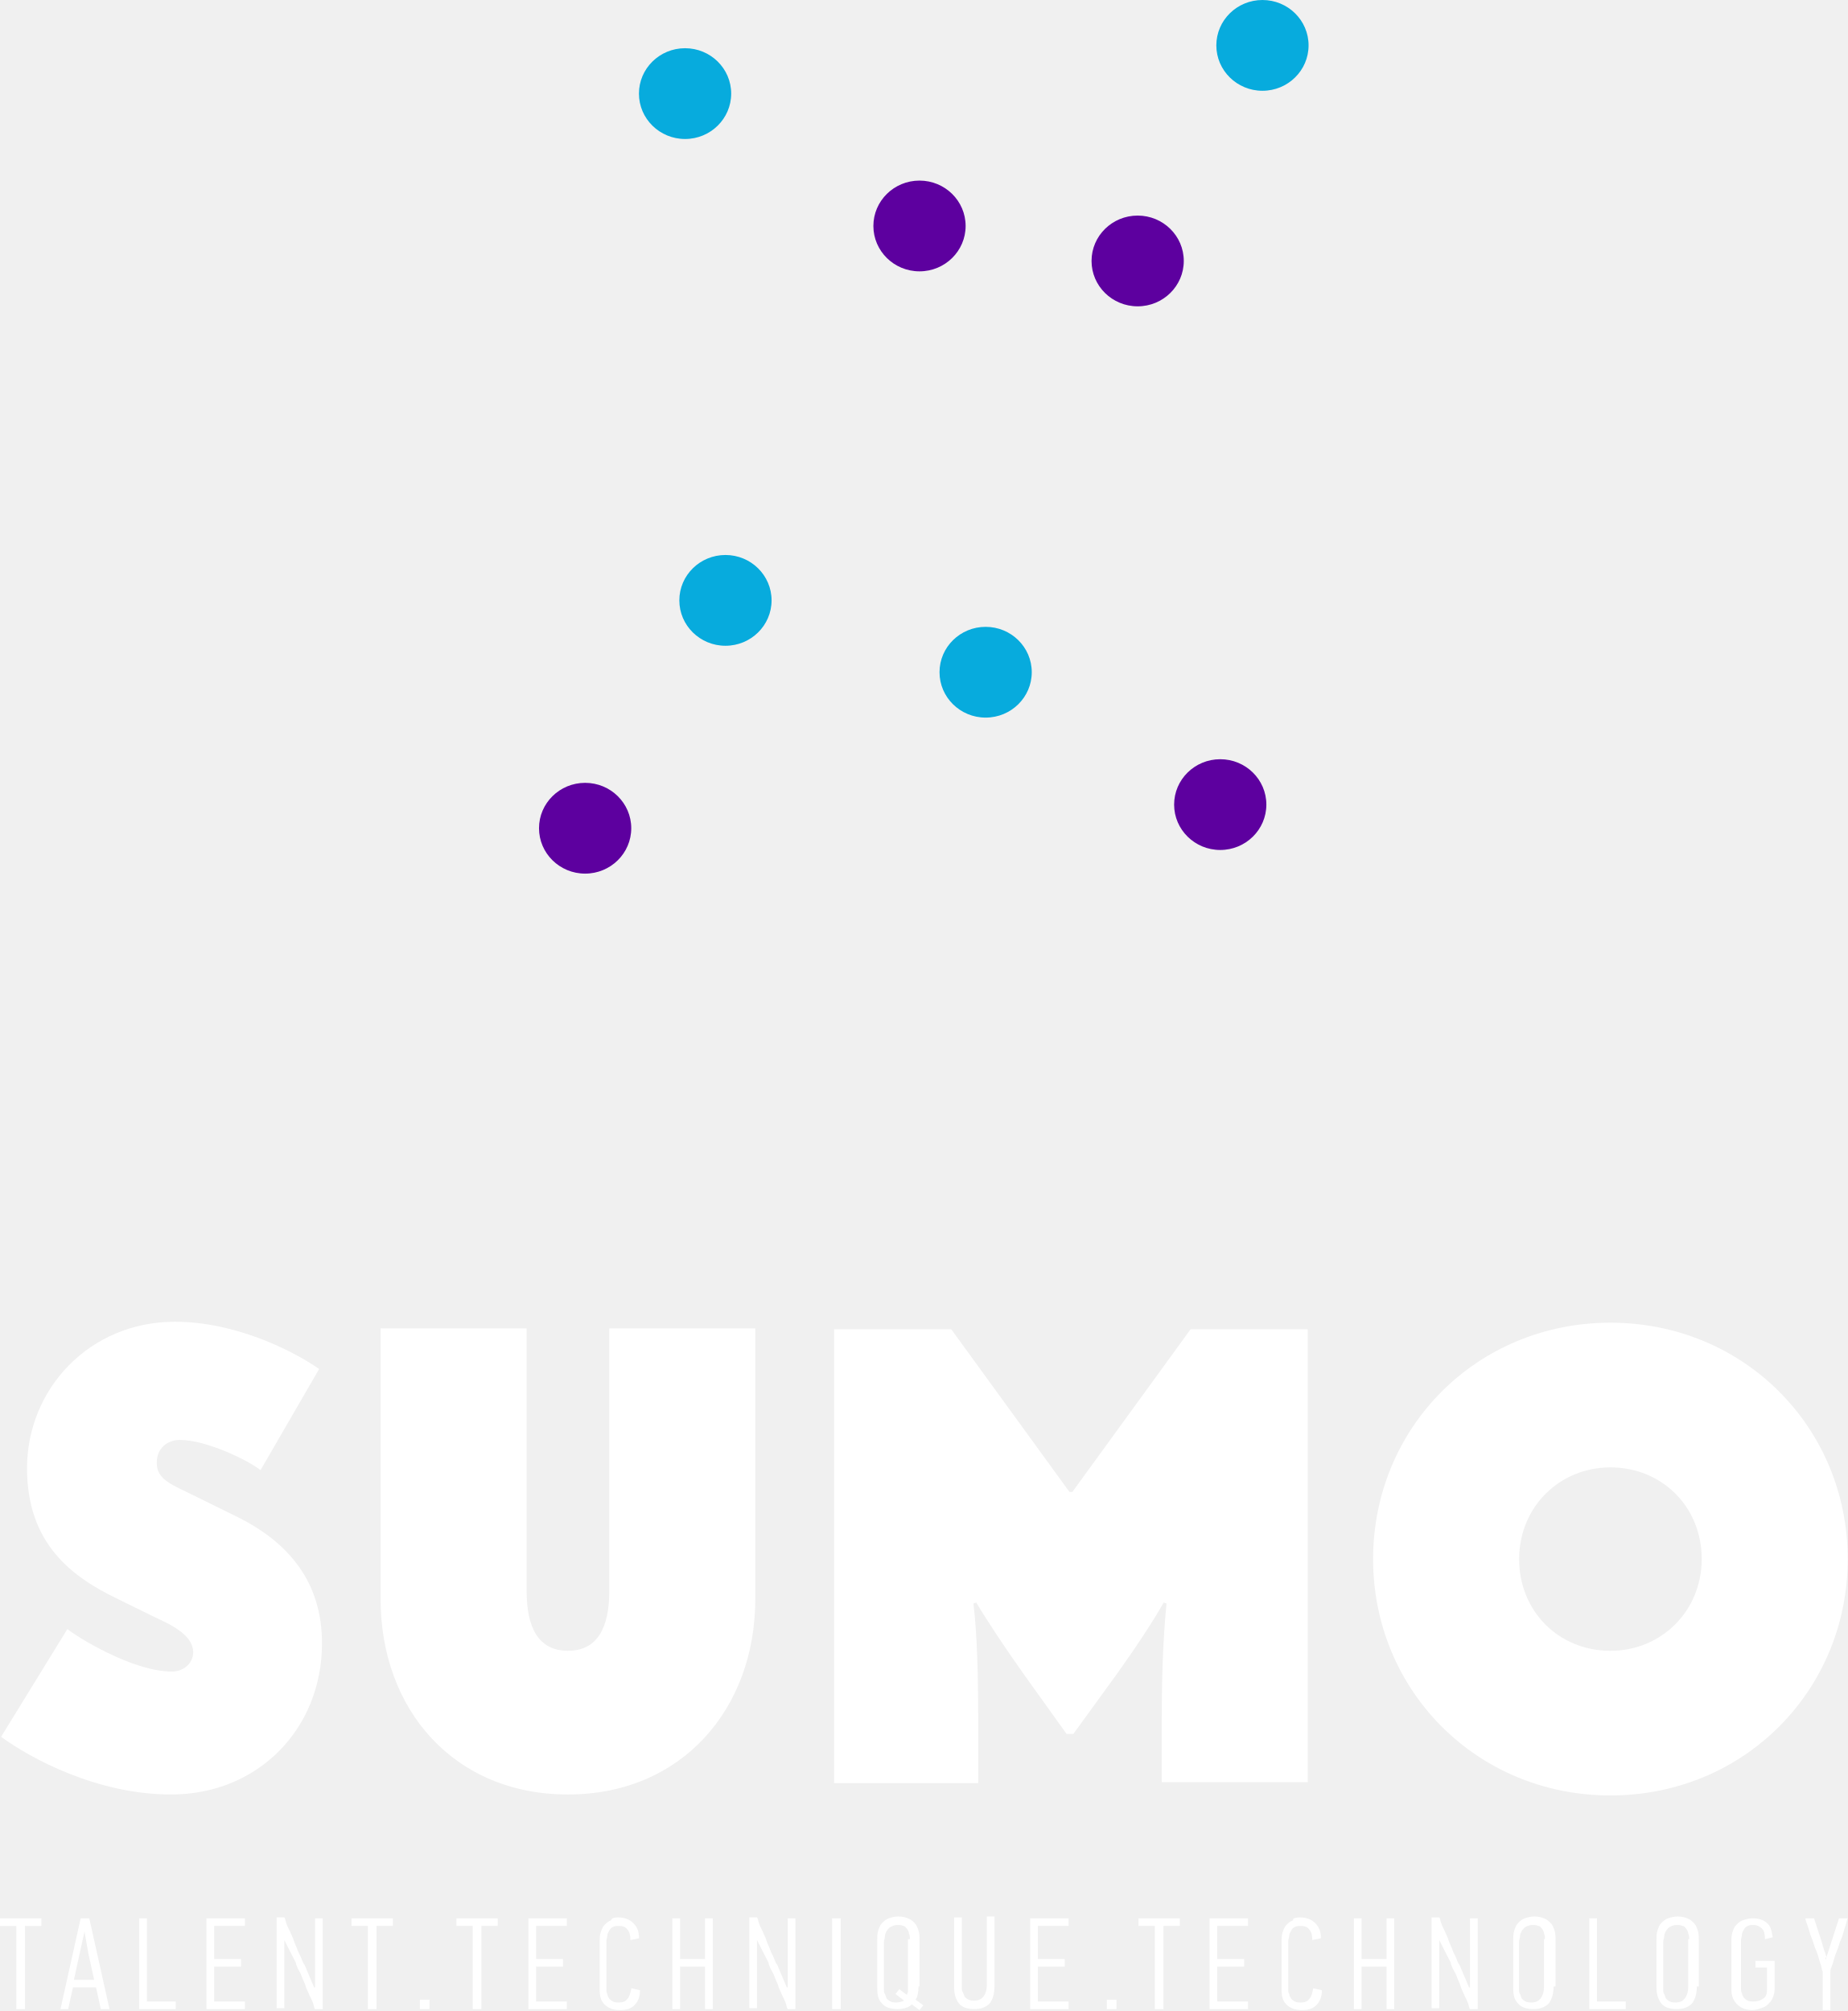
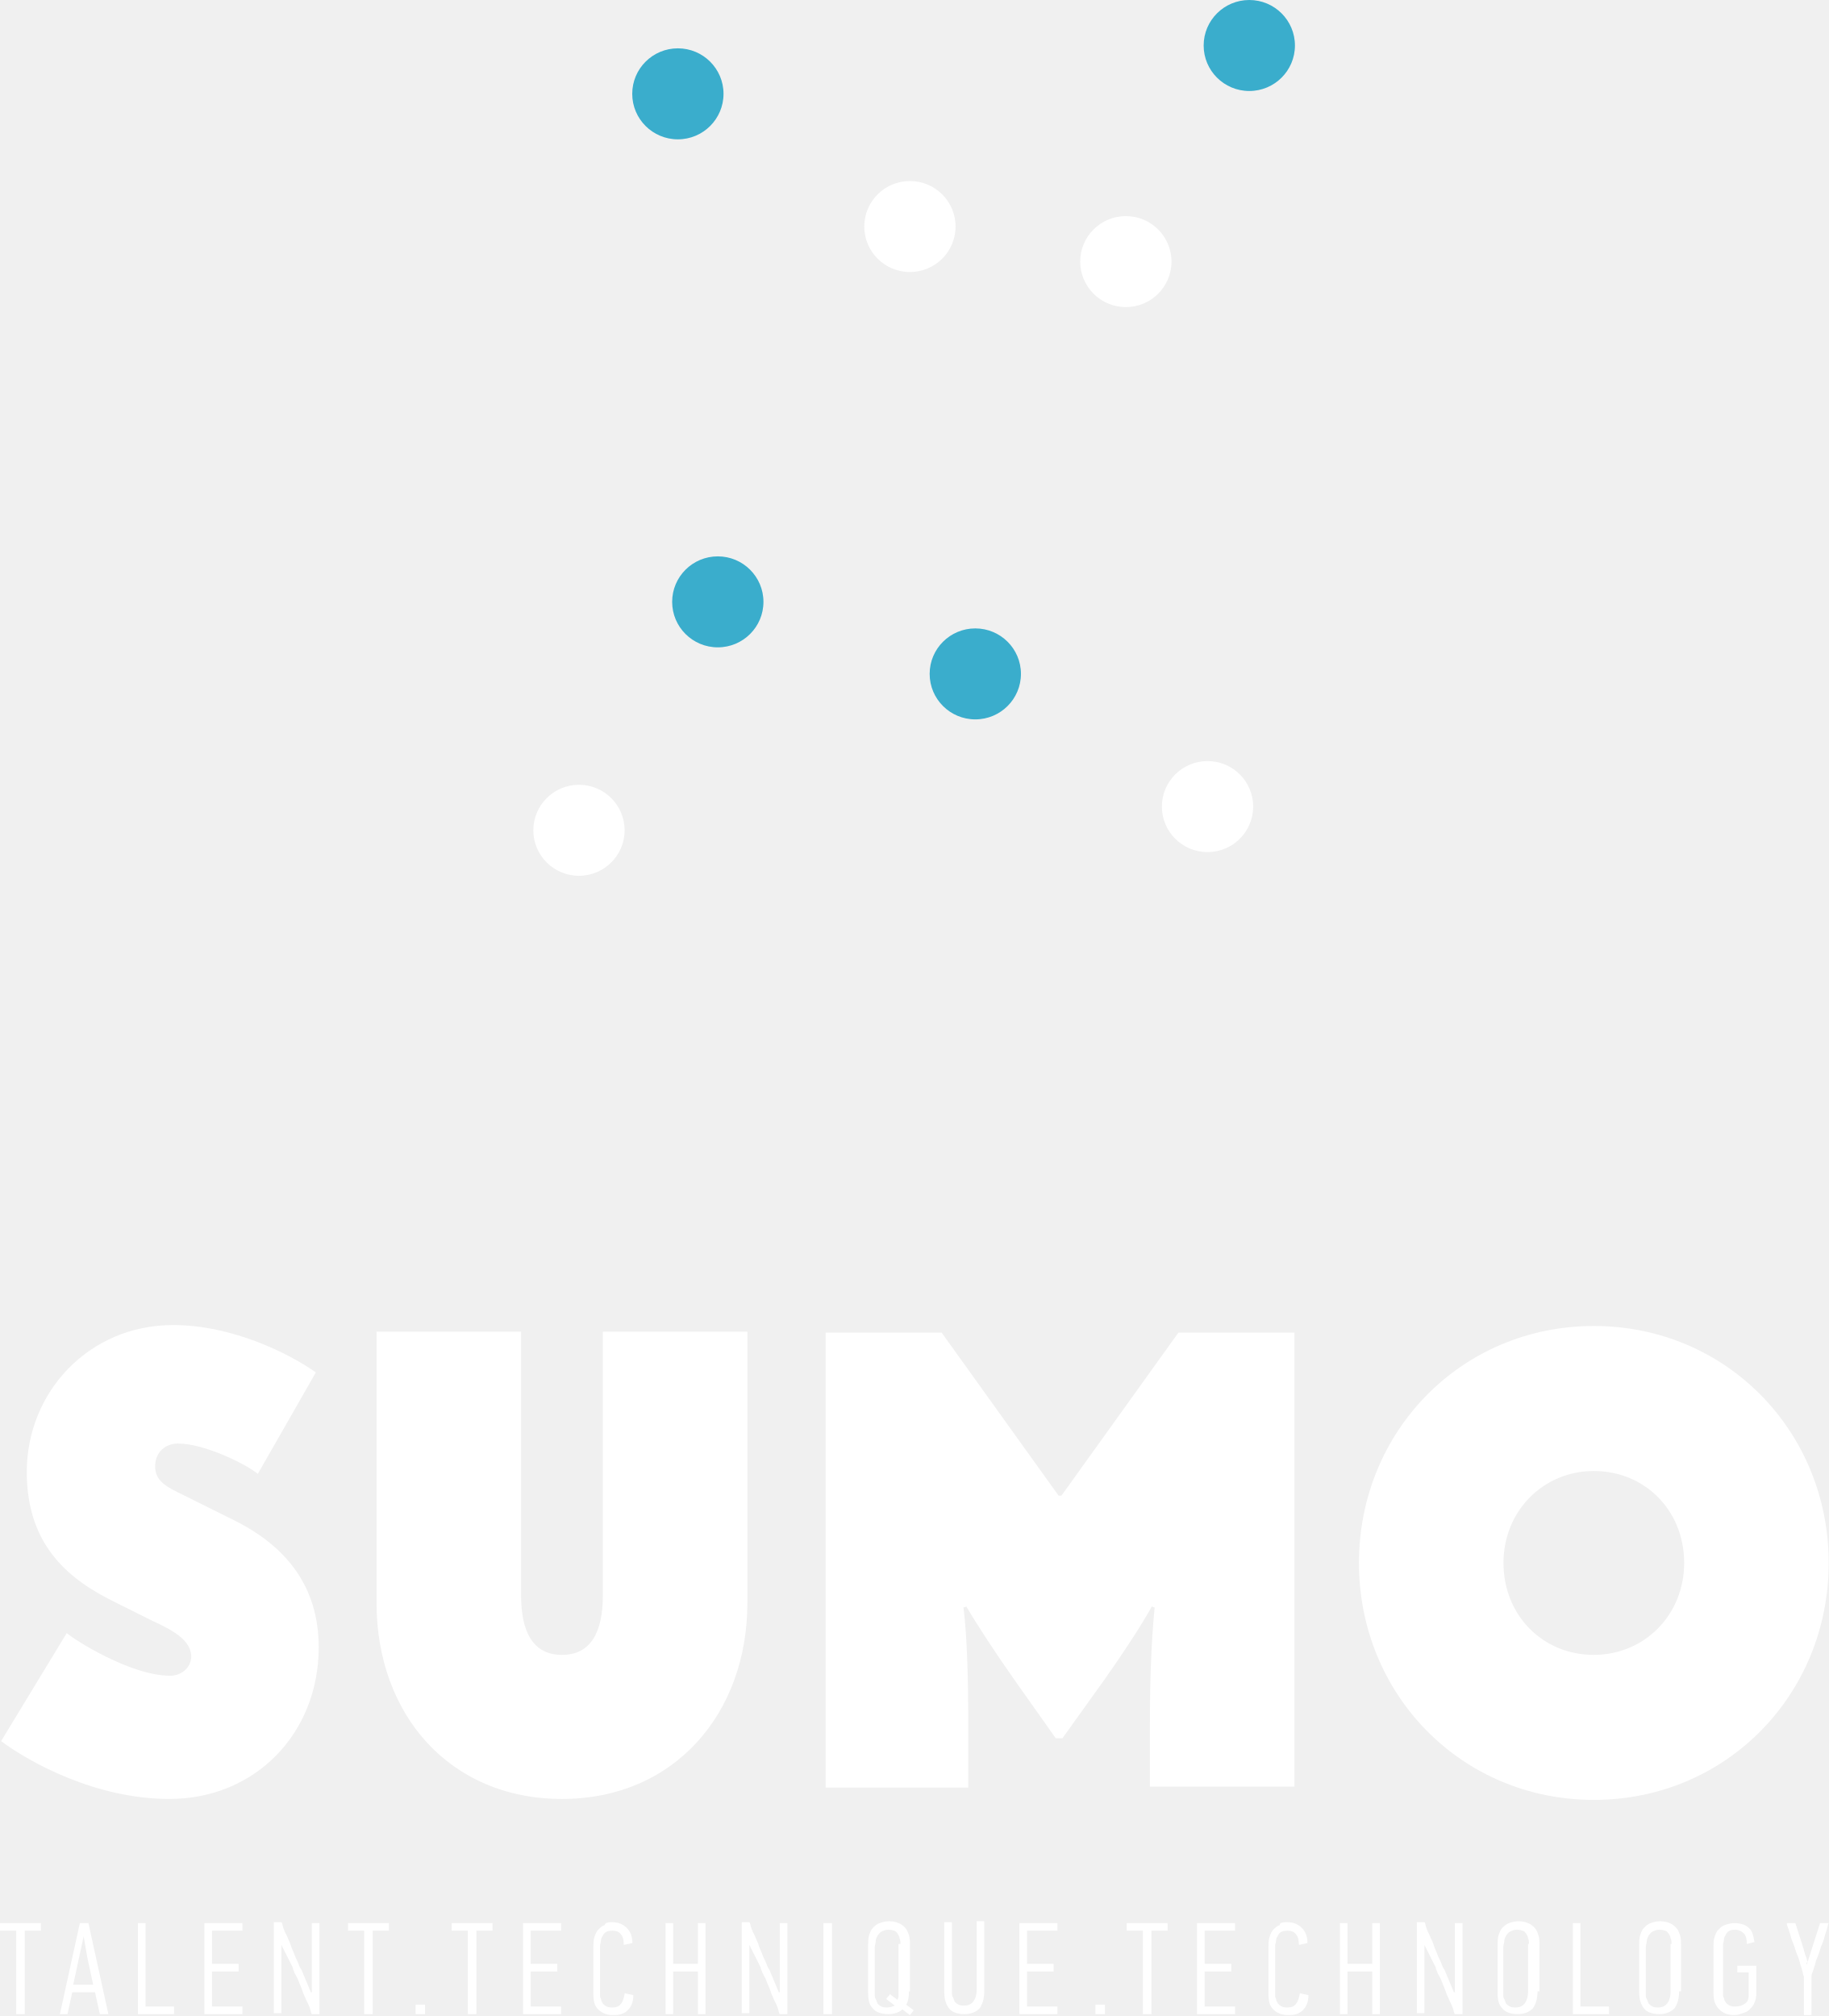
- <svg xmlns="http://www.w3.org/2000/svg" width="79" height="86" viewBox="0 0 79 86" fill="none">
-   <g clip-path="url(#clip0_393_281)">
-     <path d="M53.98 3.882C55.069 3.882 55.952 3.013 55.952 1.941C55.952 0.869 55.069 0 53.98 0C52.891 0 52.008 0.869 52.008 1.941C52.008 3.013 52.891 3.882 53.98 3.882Z" fill="#07ABDD" />
-     <path d="M48.644 13.1C49.733 13.1 50.616 12.231 50.616 11.159C50.616 10.088 49.733 9.219 48.644 9.219C47.555 9.219 46.672 10.088 46.672 11.159C46.672 12.231 47.555 13.1 48.644 13.1Z" fill="#5D009F" />
-     <path d="M29.292 5.944C30.381 5.944 31.264 5.075 31.264 4.003C31.264 2.931 30.381 2.062 29.292 2.062C28.203 2.062 27.32 2.931 27.32 4.003C27.32 5.075 28.203 5.944 29.292 5.944Z" fill="#07ABDD" />
-     <path d="M39.316 11.604C40.405 11.604 41.288 10.735 41.288 9.663C41.288 8.592 40.405 7.723 39.316 7.723C38.227 7.723 37.344 8.592 37.344 9.663C37.344 10.735 38.227 11.604 39.316 11.604Z" fill="#5D009F" />
-     <path d="M31.019 27.616C32.108 27.616 32.991 26.747 32.991 25.675C32.991 24.603 32.108 23.734 31.019 23.734C29.93 23.734 29.047 24.603 29.047 25.675C29.047 26.747 29.93 27.616 31.019 27.616Z" fill="#07ABDD" />
-     <path d="M25.019 37.36C26.108 37.36 26.991 36.491 26.991 35.419C26.991 34.347 26.108 33.478 25.019 33.478C23.93 33.478 23.047 34.347 23.047 35.419C23.047 36.491 23.93 37.36 25.019 37.36Z" fill="#5D009F" />
-     <path d="M42.144 30.688C43.233 30.688 44.116 29.819 44.116 28.747C44.116 27.675 43.233 26.807 42.144 26.807C41.055 26.807 40.172 27.675 40.172 28.747C40.172 29.819 41.055 30.688 42.144 30.688Z" fill="#07ABDD" />
-     <path d="M52.175 36.349C53.264 36.349 54.147 35.48 54.147 34.408C54.147 33.337 53.264 32.468 52.175 32.468C51.086 32.468 50.203 33.337 50.203 34.408C50.203 35.48 51.086 36.349 52.175 36.349Z" fill="#5D009F" />
-     <path d="M6.579 69.139L5.018 68.371C3.087 67.441 1.156 66.026 1.156 62.791C1.156 59.395 3.826 56.524 7.483 56.524C10.03 56.524 12.495 57.737 13.645 58.546L11.139 62.872C10.646 62.468 8.838 61.578 7.688 61.578C7.154 61.578 6.702 61.942 6.702 62.549C6.702 63.155 7.113 63.398 7.976 63.802L10.194 64.894C12.371 65.986 13.768 67.684 13.768 70.272C13.768 73.951 11.016 76.741 7.318 76.741C4.155 76.741 1.32 75.204 0.047 74.274L2.882 69.665C3.21 69.948 5.634 71.484 7.359 71.484C7.77 71.484 8.263 71.201 8.263 70.635C8.222 69.988 7.565 69.584 6.579 69.139Z" fill="white" />
-     <path d="M22.518 68.048C22.518 69.584 23.011 70.595 24.284 70.595C25.558 70.595 26.051 69.584 26.051 68.048V56.808H32.295V68.371C32.295 73.102 29.132 76.741 24.284 76.741C19.437 76.741 16.273 73.142 16.273 68.371V56.808H22.518V68.048Z" fill="white" />
-     <path d="M55.917 56.808V76.215H49.673V73.628C49.673 71.97 49.714 70.231 49.878 68.573L49.755 68.533C49.303 69.342 48.523 70.514 47.742 71.606L45.893 74.153H45.606L43.839 71.687C43.059 70.595 42.196 69.301 41.744 68.533L41.621 68.573C41.785 69.867 41.826 71.849 41.826 73.385V76.256H35.664V56.848H40.676L45.729 63.802H45.852L50.905 56.848H55.917V56.808Z" fill="white" />
-     <path d="M68.858 56.565C74.569 56.565 79.005 61.053 79.005 66.674C79.005 72.294 74.569 76.782 68.858 76.782C63.148 76.782 58.711 72.294 58.711 66.674C58.711 61.053 63.148 56.565 68.858 56.565ZM68.858 70.596C71.035 70.596 72.761 68.897 72.761 66.674C72.761 64.409 71.035 62.752 68.858 62.752C66.681 62.752 64.955 64.45 64.955 66.674C64.955 68.897 66.64 70.596 68.858 70.596Z" fill="white" />
-     <path d="M1.068 82.362V85.92H0.698V82.362H0V82.038H1.767V82.362H1.068Z" fill="white" />
-     <path d="M4.311 85.919L4.106 84.989H3.12L2.915 85.919H2.586L3.449 82.037H3.818L4.681 85.919H4.311ZM3.613 82.603L3.408 83.533L3.161 84.665H4.024L3.777 83.533L3.613 82.603Z" fill="white" />
-     <path d="M5.953 85.919V82.037H6.282V85.595H7.514V85.919H5.953Z" fill="white" />
-     <path d="M8.828 85.919V82.037H10.471V82.361H9.157V83.776H10.307V84.099H9.157V85.595H10.471V85.919H8.828Z" fill="white" />
-     <path d="M12.157 82.967V85.879H11.828V81.997H12.157C12.198 82.037 12.198 82.118 12.239 82.24C12.28 82.361 12.321 82.442 12.403 82.604C12.444 82.725 12.527 82.846 12.568 83.008C12.609 83.129 12.691 83.291 12.732 83.412C12.773 83.534 12.855 83.655 12.896 83.776C12.937 83.897 12.978 83.978 13.02 84.019L13.43 84.989H13.471V82.037H13.8V85.919H13.471C13.43 85.879 13.43 85.798 13.389 85.676C13.348 85.555 13.307 85.474 13.225 85.312C13.184 85.191 13.102 85.07 13.061 84.908C13.02 84.787 12.937 84.625 12.896 84.504C12.855 84.383 12.773 84.261 12.732 84.18C12.691 84.059 12.65 84.019 12.65 83.938L12.157 82.967Z" fill="white" />
-     <path d="M16.099 82.361V85.919H15.73V82.361H15.031V82.037H16.798V82.361H16.099Z" fill="white" />
-     <path d="M17.953 85.919V85.515H18.364V85.919H17.953Z" fill="white" />
-     <path d="M20.584 82.361V85.919H20.214V82.361H19.516V82.037H21.282V82.361H20.584Z" fill="white" />
-     <path d="M22.594 85.919V82.037H24.237V82.361H22.922V83.776H24.073V84.099H22.922V85.595H24.237V85.919H22.594Z" fill="white" />
-     <path d="M26.421 81.998C26.709 81.998 26.914 82.079 27.078 82.241C27.243 82.402 27.325 82.605 27.325 82.888L26.955 82.968C26.955 82.766 26.914 82.605 26.832 82.524C26.75 82.402 26.627 82.362 26.462 82.362C26.38 82.362 26.298 82.362 26.216 82.402C26.134 82.443 26.093 82.483 26.051 82.564C26.01 82.645 25.969 82.685 25.969 82.766C25.969 82.847 25.928 82.928 25.928 83.009V85.071C25.928 85.152 25.928 85.233 25.969 85.273C25.969 85.354 26.01 85.394 26.051 85.475C26.093 85.516 26.134 85.556 26.216 85.597C26.298 85.637 26.38 85.637 26.462 85.637C26.627 85.637 26.75 85.597 26.832 85.475C26.914 85.394 26.955 85.233 26.996 85.031L27.366 85.111C27.366 85.394 27.284 85.597 27.12 85.758C26.955 85.92 26.75 85.96 26.503 85.96C26.216 85.96 26.01 85.88 25.846 85.718C25.682 85.556 25.641 85.354 25.641 85.071V83.049C25.641 82.928 25.641 82.766 25.682 82.645C25.723 82.524 25.764 82.402 25.846 82.322C25.928 82.241 26.01 82.16 26.134 82.119C26.134 82.038 26.257 81.998 26.421 81.998Z" fill="white" />
-     <path d="M30.147 85.919V84.099H29.079V85.919H28.75V82.037H29.079V83.776H30.147V82.037H30.475V85.919H30.147Z" fill="white" />
-     <path d="M32.368 82.967V85.879H32.039V81.997H32.368C32.409 82.037 32.409 82.118 32.45 82.24C32.491 82.361 32.532 82.442 32.614 82.604C32.655 82.725 32.737 82.846 32.779 83.008C32.82 83.129 32.902 83.291 32.943 83.412C32.984 83.534 33.066 83.655 33.107 83.776C33.148 83.897 33.189 83.978 33.23 84.019L33.641 84.989H33.682V82.037H34.011V85.919H33.682C33.641 85.879 33.641 85.798 33.6 85.676C33.559 85.555 33.518 85.474 33.436 85.312C33.395 85.191 33.313 85.07 33.272 84.908C33.23 84.787 33.148 84.625 33.107 84.504C33.066 84.383 32.984 84.261 32.943 84.18C32.902 84.059 32.861 84.019 32.861 83.938L32.368 82.967Z" fill="white" />
-     <path d="M35.578 85.919V82.037H35.948V85.919H35.578Z" fill="white" />
-     <path d="M39.274 84.949C39.274 85.192 39.233 85.394 39.151 85.515L39.48 85.758L39.315 85.96L38.987 85.717C38.864 85.839 38.658 85.919 38.37 85.919C38.083 85.919 37.837 85.839 37.713 85.677C37.549 85.515 37.508 85.313 37.508 84.99V82.968C37.508 82.847 37.508 82.685 37.549 82.564C37.59 82.442 37.631 82.321 37.713 82.24C37.795 82.159 37.877 82.078 38.001 82.038C38.124 81.998 38.247 81.957 38.412 81.957C38.576 81.957 38.74 81.998 38.822 82.038C38.946 82.078 39.028 82.159 39.11 82.24C39.192 82.321 39.233 82.442 39.274 82.564C39.315 82.685 39.315 82.806 39.315 82.968V84.949H39.274ZM38.905 82.927C38.905 82.847 38.905 82.766 38.864 82.685C38.864 82.604 38.822 82.564 38.781 82.483C38.74 82.442 38.699 82.361 38.617 82.361C38.535 82.321 38.453 82.321 38.37 82.321C38.247 82.321 38.165 82.361 38.083 82.402C38.001 82.442 37.96 82.523 37.919 82.564C37.877 82.644 37.837 82.725 37.837 82.806C37.837 82.887 37.795 82.968 37.795 83.049V85.07C37.795 85.151 37.795 85.232 37.837 85.272C37.877 85.353 37.877 85.394 37.919 85.475C37.96 85.515 38.001 85.555 38.083 85.596C38.165 85.636 38.247 85.636 38.329 85.636C38.453 85.636 38.576 85.596 38.658 85.555L38.288 85.272L38.453 85.07L38.781 85.313C38.781 85.272 38.822 85.232 38.822 85.151C38.822 85.111 38.822 85.03 38.822 84.99V82.927H38.905Z" fill="white" />
-     <path d="M42.522 82.038V84.949C42.522 85.272 42.44 85.515 42.317 85.677C42.153 85.839 41.947 85.919 41.66 85.919C41.372 85.919 41.126 85.839 41.002 85.677C40.879 85.515 40.797 85.313 40.797 84.99V81.998H41.126V84.99C41.126 85.07 41.126 85.151 41.167 85.192C41.208 85.272 41.208 85.313 41.249 85.394C41.29 85.434 41.331 85.475 41.413 85.515C41.495 85.555 41.577 85.555 41.66 85.555C41.865 85.555 41.988 85.475 42.07 85.353C42.153 85.232 42.194 85.07 42.194 84.909V81.957H42.522V82.038Z" fill="white" />
-     <path d="M44.047 85.919V82.037H45.69V82.361H44.376V83.776H45.526V84.099H44.376V85.595H45.69V85.919H44.047Z" fill="white" />
-     <path d="M47.328 85.919V85.515H47.739V85.919H47.328Z" fill="white" />
-     <path d="M49.748 82.361V85.919H49.378V82.361H48.68V82.037H50.446V82.361H49.748Z" fill="white" />
-     <path d="M51.719 85.919V82.037H53.362V82.361H52.047V83.776H53.198V84.099H52.047V85.595H53.362V85.919H51.719Z" fill="white" />
-     <path d="M55.577 81.998C55.865 81.998 56.07 82.079 56.235 82.241C56.399 82.402 56.481 82.605 56.481 82.888L56.111 82.968C56.111 82.766 56.07 82.605 55.988 82.524C55.906 82.402 55.783 82.362 55.618 82.362C55.536 82.362 55.454 82.362 55.372 82.402C55.29 82.443 55.249 82.483 55.208 82.564C55.167 82.645 55.126 82.685 55.126 82.766C55.126 82.847 55.084 82.928 55.084 83.009V85.071C55.084 85.152 55.084 85.233 55.126 85.273C55.126 85.354 55.167 85.394 55.208 85.475C55.249 85.516 55.29 85.556 55.372 85.597C55.454 85.637 55.536 85.637 55.618 85.637C55.783 85.637 55.906 85.597 55.988 85.475C56.07 85.394 56.111 85.233 56.153 85.031L56.522 85.111C56.522 85.394 56.44 85.597 56.276 85.758C56.111 85.92 55.906 85.96 55.66 85.96C55.372 85.96 55.167 85.88 55.002 85.718C54.838 85.556 54.797 85.354 54.797 85.071V83.049C54.797 82.928 54.797 82.766 54.838 82.645C54.879 82.524 54.92 82.402 55.002 82.322C55.084 82.241 55.167 82.16 55.29 82.119C55.249 82.038 55.413 81.998 55.577 81.998Z" fill="white" />
-     <path d="M59.287 85.919V84.099H58.219V85.919H57.891V82.037H58.219V83.776H59.287V82.037H59.616V85.919H59.287Z" fill="white" />
-     <path d="M61.54 82.968V85.88H61.211V81.998H61.54C61.581 82.038 61.581 82.119 61.622 82.241C61.663 82.362 61.704 82.443 61.786 82.605C61.827 82.726 61.909 82.847 61.95 83.009C61.992 83.13 62.074 83.292 62.115 83.413C62.156 83.534 62.238 83.656 62.279 83.777C62.32 83.898 62.361 83.979 62.402 84.02L62.813 84.99H62.854V82.038H63.183V85.92H62.854C62.813 85.88 62.813 85.799 62.772 85.677C62.731 85.556 62.69 85.475 62.608 85.314C62.567 85.192 62.484 85.071 62.443 84.909C62.402 84.788 62.32 84.626 62.279 84.505C62.238 84.384 62.156 84.262 62.115 84.181C62.074 84.06 62.033 84.02 62.033 83.939L61.54 82.968Z" fill="white" />
-     <path d="M66.429 84.949C66.429 85.272 66.346 85.515 66.223 85.677C66.059 85.839 65.853 85.919 65.566 85.919C65.278 85.919 65.032 85.839 64.909 85.677C64.744 85.515 64.703 85.313 64.703 84.99V82.968C64.703 82.847 64.703 82.685 64.744 82.564C64.785 82.442 64.826 82.321 64.909 82.24C64.991 82.159 65.073 82.078 65.196 82.038C65.319 81.998 65.443 81.957 65.607 81.957C65.771 81.957 65.936 81.998 66.018 82.038C66.141 82.078 66.223 82.159 66.305 82.24C66.388 82.321 66.429 82.442 66.47 82.564C66.511 82.685 66.511 82.806 66.511 82.968V84.949H66.429ZM66.059 82.927C66.059 82.847 66.059 82.766 66.018 82.685C66.018 82.604 65.977 82.564 65.936 82.483C65.894 82.442 65.853 82.361 65.771 82.361C65.689 82.321 65.607 82.321 65.525 82.321C65.401 82.321 65.319 82.361 65.237 82.402C65.155 82.442 65.114 82.523 65.073 82.564C65.032 82.644 64.991 82.725 64.991 82.806C64.991 82.887 64.95 82.968 64.95 83.049V85.07C64.95 85.151 64.95 85.232 64.991 85.272C65.032 85.353 65.032 85.394 65.073 85.475C65.114 85.515 65.155 85.555 65.237 85.596C65.319 85.636 65.401 85.636 65.484 85.636C65.689 85.636 65.812 85.555 65.894 85.434C65.977 85.313 66.018 85.151 66.018 84.99V82.927H66.059Z" fill="white" />
-     <path d="M67.953 85.919V82.037H68.282V85.595H69.514V85.919H67.953Z" fill="white" />
-     <path d="M72.554 84.949C72.554 85.272 72.471 85.515 72.348 85.677C72.184 85.839 71.978 85.919 71.691 85.919C71.403 85.919 71.157 85.839 71.034 85.677C70.91 85.515 70.828 85.313 70.828 84.99V82.968C70.828 82.847 70.828 82.685 70.869 82.564C70.91 82.442 70.951 82.321 71.034 82.24C71.116 82.159 71.198 82.078 71.321 82.038C71.444 81.998 71.568 81.957 71.732 81.957C71.896 81.957 72.061 81.998 72.143 82.038C72.266 82.078 72.348 82.159 72.43 82.24C72.513 82.321 72.554 82.442 72.595 82.564C72.636 82.685 72.636 82.806 72.636 82.968V84.949H72.554ZM72.225 82.927C72.225 82.847 72.225 82.766 72.184 82.685C72.184 82.604 72.143 82.564 72.102 82.483C72.061 82.442 72.019 82.361 71.937 82.361C71.855 82.321 71.773 82.321 71.691 82.321C71.568 82.321 71.485 82.361 71.403 82.402C71.321 82.442 71.28 82.523 71.239 82.564C71.198 82.644 71.157 82.725 71.157 82.806C71.157 82.887 71.116 82.968 71.116 83.049V85.07C71.116 85.151 71.116 85.232 71.157 85.272C71.198 85.353 71.198 85.394 71.239 85.475C71.28 85.515 71.321 85.555 71.403 85.596C71.485 85.636 71.568 85.636 71.65 85.636C71.855 85.636 71.978 85.555 72.061 85.434C72.143 85.313 72.184 85.151 72.184 84.99V82.927H72.225Z" fill="white" />
-     <path d="M74.935 85.959C74.647 85.959 74.442 85.878 74.278 85.716C74.113 85.555 74.031 85.353 74.031 85.07V83.048C74.031 82.886 74.031 82.765 74.072 82.644C74.113 82.522 74.154 82.401 74.237 82.32C74.319 82.239 74.401 82.158 74.524 82.118C74.647 82.078 74.771 82.037 74.935 82.037C75.223 82.037 75.428 82.118 75.551 82.239C75.716 82.361 75.757 82.603 75.798 82.846L75.469 82.927C75.469 82.725 75.428 82.563 75.346 82.482C75.264 82.401 75.141 82.32 74.976 82.32C74.894 82.32 74.812 82.32 74.73 82.361C74.647 82.401 74.606 82.441 74.565 82.522C74.524 82.603 74.483 82.644 74.483 82.725C74.483 82.805 74.442 82.886 74.442 82.967V85.029C74.442 85.11 74.442 85.191 74.483 85.231C74.483 85.312 74.524 85.353 74.565 85.433C74.606 85.474 74.647 85.514 74.73 85.555C74.812 85.595 74.894 85.595 74.976 85.595C75.141 85.595 75.264 85.555 75.387 85.474C75.51 85.393 75.551 85.272 75.551 85.11V84.14H75.058V83.857H75.88V85.07C75.88 85.191 75.839 85.353 75.798 85.433C75.757 85.555 75.674 85.636 75.592 85.716C75.51 85.797 75.428 85.838 75.305 85.878C75.181 85.919 75.058 85.959 74.935 85.959Z" fill="white" />
-     <path d="M78.058 83.816L78.305 83.048L78.633 82.037H79.003C78.962 82.118 78.962 82.199 78.921 82.32C78.88 82.441 78.839 82.563 78.797 82.725C78.756 82.886 78.674 83.007 78.633 83.169C78.592 83.331 78.51 83.493 78.469 83.614C78.428 83.776 78.387 83.897 78.346 84.018C78.305 84.14 78.263 84.221 78.263 84.301V85.959H77.935V84.301C77.894 84.261 77.894 84.14 77.853 84.018C77.811 83.897 77.77 83.776 77.729 83.614C77.688 83.452 77.606 83.331 77.565 83.169C77.524 83.007 77.442 82.846 77.401 82.725C77.36 82.563 77.319 82.441 77.278 82.32C77.236 82.199 77.195 82.118 77.195 82.037H77.565L77.894 83.048C77.894 83.088 77.935 83.129 77.935 83.21C77.976 83.29 77.976 83.371 78.017 83.452C78.058 83.533 78.058 83.614 78.099 83.695C78.017 83.735 78.058 83.776 78.058 83.816Z" fill="white" />
+ <svg xmlns="http://www.w3.org/2000/svg" width="78" height="86" viewBox="0 0 78 86" fill="none">
+   <g clip-path="url(#clip0_369_215)">
+     <path d="M53.291 3.882C54.366 3.882 55.238 3.013 55.238 1.941C55.238 0.869 54.366 0 53.291 0C52.215 0 51.344 0.869 51.344 1.941C51.344 3.013 52.215 3.882 53.291 3.882Z" fill="#3AADCC" />
+     <path d="M48.025 13.1C49.1 13.1 49.972 12.231 49.972 11.159C49.972 10.088 49.1 9.219 48.025 9.219C46.95 9.219 46.078 10.088 46.078 11.159C46.078 12.231 46.95 13.1 48.025 13.1Z" fill="white" />
+     <path d="M28.916 5.944C29.991 5.944 30.863 5.075 30.863 4.003C30.863 2.931 29.991 2.062 28.916 2.062C27.84 2.062 26.969 2.931 26.969 4.003C26.969 5.075 27.84 5.944 28.916 5.944Z" fill="#3AADCC" />
+     <path d="M38.814 11.604C39.889 11.604 40.761 10.735 40.761 9.663C40.761 8.592 39.889 7.723 38.814 7.723C37.739 7.723 36.867 8.592 36.867 9.663C36.867 10.735 37.739 11.604 38.814 11.604Z" fill="white" />
+     <path d="M30.619 27.615C31.694 27.615 32.566 26.747 32.566 25.675C32.566 24.603 31.694 23.734 30.619 23.734C29.544 23.734 28.672 24.603 28.672 25.675C28.672 26.747 29.544 27.615 30.619 27.615Z" fill="#3AADCC" />
+     <path d="M24.697 37.36C25.772 37.36 26.644 36.491 26.644 35.419C26.644 34.347 25.772 33.478 24.697 33.478C23.622 33.478 22.75 34.347 22.75 35.419C22.75 36.491 23.622 37.36 24.697 37.36Z" fill="white" />
+     <path d="M41.603 30.688C42.678 30.688 43.55 29.819 43.55 28.747C43.55 27.675 42.678 26.807 41.603 26.807C40.528 26.807 39.656 27.675 39.656 28.747C39.656 29.819 40.528 30.688 41.603 30.688Z" fill="#3AADCC" />
+     <path d="M51.51 36.349C52.585 36.349 53.456 35.48 53.456 34.408C53.456 33.336 52.585 32.467 51.51 32.467C50.434 32.467 49.562 33.336 49.562 34.408C49.562 35.48 50.434 36.349 51.51 36.349Z" fill="white" />
+     <path d="M6.496 69.14L4.955 68.371C3.048 67.441 1.142 66.026 1.142 62.792C1.142 59.395 3.779 56.525 7.389 56.525C9.903 56.525 12.337 57.738 13.473 58.546L10.998 62.873C10.512 62.468 8.727 61.579 7.591 61.579C7.064 61.579 6.618 61.943 6.618 62.549C6.618 63.156 7.023 63.398 7.875 63.803L10.066 64.894C12.215 65.986 13.595 67.684 13.595 70.272C13.595 73.951 10.877 76.741 7.226 76.741C4.103 76.741 1.304 75.204 0.047 74.275L2.846 69.665C3.17 69.948 5.563 71.485 7.267 71.485C7.672 71.485 8.159 71.202 8.159 70.636C8.119 69.989 7.47 69.584 6.496 69.14Z" fill="white" />
+     <path d="M22.228 68.048C22.228 69.585 22.715 70.595 23.972 70.595C25.229 70.595 25.716 69.585 25.716 68.048V56.808H31.881V68.372C31.881 73.102 28.758 76.741 23.972 76.741C19.186 76.741 16.062 73.143 16.062 68.372V56.808H22.228V68.048Z" fill="white" />
+     <path d="M55.216 56.808V76.215H49.05V73.628C49.05 71.97 49.091 70.231 49.253 68.573L49.131 68.533C48.685 69.342 47.914 70.514 47.144 71.606L45.319 74.153H45.035L43.291 71.687C42.52 70.595 41.668 69.301 41.222 68.533L41.1 68.573C41.262 69.867 41.303 71.849 41.303 73.385V76.256H35.219V56.848H40.167L45.156 63.802H45.278L50.267 56.848H55.216V56.808Z" fill="white" />
+     <path d="M67.987 56.565C73.626 56.565 78.006 61.053 78.006 66.673C78.006 72.293 73.626 76.781 67.987 76.781C62.349 76.781 57.969 72.293 57.969 66.673C57.969 61.053 62.349 56.565 67.987 56.565ZM67.987 70.595C70.137 70.595 71.841 68.897 71.841 66.673C71.841 64.409 70.137 62.751 67.987 62.751C65.838 62.751 64.134 64.45 64.134 66.673C64.134 68.897 65.797 70.595 67.987 70.595Z" fill="white" />
+     <path d="M1.055 82.361V85.919H0.69V82.361H0V82.038H1.744V82.361H1.055Z" fill="white" />
+     <path d="M4.258 85.919L4.055 84.989H3.082L2.879 85.919H2.555L3.406 82.038H3.772L4.623 85.919H4.258ZM3.569 82.604L3.366 83.534L3.123 84.666H3.974L3.731 83.534L3.569 82.604Z" fill="white" />
+     <path d="M5.883 85.919V82.038H6.207V85.596H7.424V85.919H5.883Z" fill="white" />
+     <path d="M8.719 85.919V82.038H10.341V82.361H9.043V83.776H10.179V84.1H9.043V85.596H10.341V85.919H8.719Z" fill="white" />
+     <path d="M12.004 82.967V85.879H11.68V81.997H12.004C12.045 82.037 12.045 82.118 12.085 82.24C12.126 82.361 12.166 82.442 12.248 82.604C12.288 82.725 12.369 82.846 12.41 83.008C12.45 83.129 12.531 83.291 12.572 83.412C12.613 83.534 12.694 83.655 12.734 83.776C12.775 83.897 12.815 83.978 12.856 84.019L13.262 84.989H13.302V82.037H13.627V85.919H13.302C13.262 85.879 13.262 85.798 13.221 85.676C13.181 85.555 13.14 85.474 13.059 85.312C13.018 85.191 12.937 85.07 12.896 84.908C12.856 84.787 12.775 84.625 12.734 84.504C12.694 84.383 12.613 84.261 12.572 84.18C12.531 84.059 12.491 84.019 12.491 83.938L12.004 82.967Z" fill="white" />
+     <path d="M15.898 82.361V85.919H15.533V82.361H14.844V82.038H16.588V82.361H15.898Z" fill="white" />
+     <path d="M17.727 85.919V85.515H18.132V85.919H17.727Z" fill="white" />
+     <path d="M20.32 82.361V85.919H19.955V82.361H19.266V82.038H21.01V82.361H20.32Z" fill="white" />
+     <path d="M22.312 85.919V82.038H23.935V82.361H22.637V83.776H23.773V84.1H22.637V85.596H23.935V85.919H22.312Z" fill="white" />
+     <path d="M26.083 81.997C26.367 81.997 26.57 82.078 26.732 82.24C26.894 82.402 26.976 82.604 26.976 82.887L26.61 82.968C26.61 82.766 26.57 82.604 26.489 82.523C26.408 82.402 26.286 82.361 26.124 82.361C26.043 82.361 25.962 82.361 25.88 82.402C25.799 82.442 25.759 82.483 25.718 82.563C25.678 82.644 25.637 82.685 25.637 82.766C25.637 82.846 25.596 82.927 25.596 83.008V85.07C25.596 85.151 25.596 85.232 25.637 85.272C25.637 85.353 25.678 85.394 25.718 85.475C25.759 85.515 25.799 85.555 25.88 85.596C25.962 85.636 26.043 85.636 26.124 85.636C26.286 85.636 26.408 85.596 26.489 85.475C26.57 85.394 26.61 85.232 26.651 85.03L27.016 85.111C27.016 85.394 26.935 85.596 26.773 85.757C26.61 85.919 26.408 85.96 26.164 85.96C25.88 85.96 25.678 85.879 25.515 85.717C25.353 85.555 25.312 85.353 25.312 85.07V83.049C25.312 82.927 25.312 82.766 25.353 82.644C25.394 82.523 25.434 82.402 25.515 82.321C25.596 82.24 25.678 82.159 25.799 82.119C25.799 82.038 25.921 81.997 26.083 81.997Z" fill="white" />
+     <path d="M29.77 85.919V84.1H28.715V85.919H28.391V82.038H28.715V83.776H29.77V82.038H30.094V85.919H29.77Z" fill="white" />
+     <path d="M31.965 82.967V85.879H31.641V81.997H31.965C32.006 82.037 32.006 82.118 32.046 82.24C32.087 82.361 32.127 82.442 32.209 82.604C32.249 82.725 32.33 82.846 32.371 83.008C32.411 83.129 32.492 83.291 32.533 83.412C32.574 83.534 32.655 83.655 32.695 83.776C32.736 83.897 32.776 83.978 32.817 84.019L33.222 84.989H33.263V82.037H33.588V85.919H33.263C33.222 85.879 33.222 85.798 33.182 85.676C33.141 85.555 33.101 85.474 33.02 85.312C32.979 85.191 32.898 85.07 32.858 84.908C32.817 84.787 32.736 84.625 32.695 84.504C32.655 84.383 32.574 84.261 32.533 84.18C32.492 84.059 32.452 84.019 32.452 83.938L31.965 82.967Z" fill="white" />
+     <path d="M35.125 85.919V82.038H35.49V85.919H35.125Z" fill="white" />
+     <path d="M38.775 84.949C38.775 85.191 38.735 85.394 38.654 85.515L38.978 85.757L38.816 85.96L38.492 85.717C38.37 85.838 38.167 85.919 37.883 85.919C37.599 85.919 37.356 85.838 37.234 85.677C37.072 85.515 37.031 85.313 37.031 84.989V82.968C37.031 82.846 37.031 82.685 37.072 82.563C37.112 82.442 37.153 82.321 37.234 82.24C37.315 82.159 37.396 82.078 37.518 82.038C37.64 81.997 37.761 81.957 37.924 81.957C38.086 81.957 38.248 81.997 38.329 82.038C38.451 82.078 38.532 82.159 38.613 82.24C38.694 82.321 38.735 82.442 38.775 82.563C38.816 82.685 38.816 82.806 38.816 82.968V84.949H38.775ZM38.41 82.927C38.41 82.846 38.41 82.765 38.37 82.685C38.37 82.604 38.329 82.563 38.289 82.482C38.248 82.442 38.208 82.361 38.126 82.361C38.045 82.321 37.964 82.321 37.883 82.321C37.761 82.321 37.68 82.361 37.599 82.401C37.518 82.442 37.477 82.523 37.437 82.563C37.396 82.644 37.356 82.725 37.356 82.806C37.356 82.887 37.315 82.968 37.315 83.049V85.07C37.315 85.151 37.315 85.232 37.356 85.272C37.396 85.353 37.396 85.394 37.437 85.474C37.477 85.515 37.518 85.555 37.599 85.596C37.68 85.636 37.761 85.636 37.843 85.636C37.964 85.636 38.086 85.596 38.167 85.555L37.802 85.272L37.964 85.07L38.289 85.313C38.289 85.272 38.329 85.232 38.329 85.151C38.329 85.111 38.329 85.03 38.329 84.989V82.927H38.41Z" fill="white" />
+     <path d="M41.985 82.037V84.949C41.985 85.272 41.904 85.515 41.782 85.677C41.62 85.838 41.417 85.919 41.133 85.919C40.849 85.919 40.606 85.838 40.484 85.677C40.362 85.515 40.281 85.313 40.281 84.989V81.997H40.606V84.989C40.606 85.07 40.606 85.151 40.646 85.191C40.687 85.272 40.687 85.313 40.727 85.393C40.768 85.434 40.809 85.474 40.89 85.515C40.971 85.555 41.052 85.555 41.133 85.555C41.336 85.555 41.458 85.474 41.539 85.353C41.62 85.232 41.66 85.07 41.66 84.908V81.957H41.985V82.037Z" fill="white" />
+     <path d="M43.484 85.919V82.038H45.107V82.361H43.809V83.776H44.945V84.1H43.809V85.596H45.107V85.919H43.484Z" fill="white" />
+     <path d="M46.727 85.919V85.515H47.132V85.919H46.727Z" fill="white" />
+     <path d="M49.117 82.361V85.919H48.752V82.361H48.062V82.038H49.807V82.361H49.117Z" fill="white" />
+     <path d="M51.062 85.919V82.038H52.685V82.361H51.387V83.776H52.523V84.1H51.387V85.596H52.685V85.919H51.062Z" fill="white" />
+     <path d="M54.88 81.997C55.164 81.997 55.367 82.078 55.529 82.24C55.691 82.402 55.772 82.604 55.772 82.887L55.407 82.968C55.407 82.766 55.367 82.604 55.286 82.523C55.205 82.402 55.083 82.361 54.921 82.361C54.84 82.361 54.758 82.361 54.677 82.402C54.596 82.442 54.556 82.483 54.515 82.563C54.474 82.644 54.434 82.685 54.434 82.766C54.434 82.846 54.393 82.927 54.393 83.008V85.07C54.393 85.151 54.393 85.232 54.434 85.272C54.434 85.353 54.474 85.394 54.515 85.475C54.556 85.515 54.596 85.555 54.677 85.596C54.758 85.636 54.84 85.636 54.921 85.636C55.083 85.636 55.205 85.596 55.286 85.475C55.367 85.394 55.407 85.232 55.448 85.03L55.813 85.111C55.813 85.394 55.732 85.596 55.57 85.757C55.407 85.919 55.205 85.96 54.961 85.96C54.677 85.96 54.474 85.879 54.312 85.717C54.15 85.555 54.109 85.353 54.109 85.07V83.049C54.109 82.927 54.109 82.766 54.15 82.644C54.191 82.523 54.231 82.402 54.312 82.321C54.393 82.24 54.474 82.159 54.596 82.119C54.556 82.038 54.718 81.997 54.88 81.997Z" fill="white" />
+     <path d="M58.535 85.919V84.1H57.481V85.919H57.156V82.038H57.481V83.776H58.535V82.038H58.86V85.919H58.535Z" fill="white" />
+     <path d="M60.762 82.968V85.879H60.438V81.997H60.762C60.803 82.038 60.803 82.119 60.843 82.24C60.884 82.361 60.924 82.442 61.005 82.604C61.046 82.725 61.127 82.846 61.168 83.008C61.208 83.129 61.289 83.291 61.33 83.412C61.37 83.534 61.452 83.655 61.492 83.776C61.533 83.898 61.573 83.978 61.614 84.019L62.019 84.989H62.06V82.038H62.385V85.919H62.06C62.019 85.879 62.019 85.798 61.979 85.677C61.938 85.555 61.898 85.475 61.817 85.313C61.776 85.192 61.695 85.07 61.654 84.909C61.614 84.787 61.533 84.625 61.492 84.504C61.452 84.383 61.37 84.261 61.33 84.181C61.289 84.059 61.249 84.019 61.249 83.938L60.762 82.968Z" fill="white" />
+     <path d="M65.586 84.949C65.586 85.272 65.505 85.515 65.384 85.677C65.221 85.838 65.019 85.919 64.735 85.919C64.451 85.919 64.207 85.838 64.086 85.677C63.923 85.515 63.883 85.313 63.883 84.989V82.968C63.883 82.846 63.883 82.685 63.923 82.563C63.964 82.442 64.004 82.321 64.086 82.24C64.167 82.159 64.248 82.078 64.37 82.038C64.491 81.997 64.613 81.957 64.775 81.957C64.937 81.957 65.1 81.997 65.181 82.038C65.302 82.078 65.384 82.159 65.465 82.24C65.546 82.321 65.586 82.442 65.627 82.563C65.668 82.685 65.668 82.806 65.668 82.968V84.949H65.586ZM65.221 82.927C65.221 82.846 65.221 82.765 65.181 82.685C65.181 82.604 65.14 82.563 65.1 82.482C65.059 82.442 65.019 82.361 64.937 82.361C64.856 82.321 64.775 82.321 64.694 82.321C64.572 82.321 64.491 82.361 64.41 82.401C64.329 82.442 64.288 82.523 64.248 82.563C64.207 82.644 64.167 82.725 64.167 82.806C64.167 82.887 64.126 82.968 64.126 83.049V85.07C64.126 85.151 64.126 85.232 64.167 85.272C64.207 85.353 64.207 85.394 64.248 85.474C64.288 85.515 64.329 85.555 64.41 85.596C64.491 85.636 64.572 85.636 64.653 85.636C64.856 85.636 64.978 85.555 65.059 85.434C65.14 85.313 65.181 85.151 65.181 84.989V82.927H65.221Z" fill="white" />
+     <path d="M67.094 85.919V82.038H67.418V85.596H68.635V85.919H67.094Z" fill="white" />
+     <path d="M71.626 84.949C71.626 85.272 71.544 85.515 71.423 85.677C71.26 85.838 71.058 85.919 70.774 85.919C70.49 85.919 70.246 85.838 70.125 85.677C70.003 85.515 69.922 85.313 69.922 84.989V82.968C69.922 82.846 69.922 82.685 69.962 82.563C70.003 82.442 70.044 82.321 70.125 82.24C70.206 82.159 70.287 82.078 70.409 82.038C70.53 81.997 70.652 81.957 70.814 81.957C70.977 81.957 71.139 81.997 71.22 82.038C71.341 82.078 71.423 82.159 71.504 82.24C71.585 82.321 71.626 82.442 71.666 82.563C71.707 82.685 71.707 82.806 71.707 82.968V84.949H71.626ZM71.301 82.927C71.301 82.846 71.301 82.765 71.26 82.685C71.26 82.604 71.22 82.563 71.179 82.482C71.139 82.442 71.098 82.361 71.017 82.361C70.936 82.321 70.855 82.321 70.774 82.321C70.652 82.321 70.571 82.361 70.49 82.401C70.409 82.442 70.368 82.523 70.328 82.563C70.287 82.644 70.246 82.725 70.246 82.806C70.246 82.887 70.206 82.968 70.206 83.049V85.07C70.206 85.151 70.206 85.232 70.246 85.272C70.287 85.353 70.287 85.394 70.328 85.474C70.368 85.515 70.409 85.555 70.49 85.596C70.571 85.636 70.652 85.636 70.733 85.636C70.936 85.636 71.058 85.555 71.139 85.434C71.22 85.313 71.26 85.151 71.26 84.989V82.927H71.301Z" fill="white" />
+     <path d="M73.986 85.96C73.702 85.96 73.499 85.879 73.337 85.717C73.175 85.555 73.094 85.353 73.094 85.07V83.048C73.094 82.887 73.094 82.765 73.134 82.644C73.175 82.523 73.215 82.401 73.297 82.321C73.378 82.24 73.459 82.159 73.581 82.118C73.702 82.078 73.824 82.038 73.986 82.038C74.27 82.038 74.473 82.118 74.594 82.24C74.757 82.361 74.797 82.604 74.838 82.846L74.513 82.927C74.513 82.725 74.473 82.563 74.392 82.482C74.311 82.401 74.189 82.321 74.027 82.321C73.945 82.321 73.864 82.321 73.783 82.361C73.702 82.401 73.662 82.442 73.621 82.523C73.581 82.604 73.54 82.644 73.54 82.725C73.54 82.806 73.499 82.887 73.499 82.968V85.03C73.499 85.111 73.499 85.191 73.54 85.232C73.54 85.313 73.581 85.353 73.621 85.434C73.662 85.474 73.702 85.515 73.783 85.555C73.864 85.596 73.945 85.596 74.027 85.596C74.189 85.596 74.311 85.555 74.432 85.474C74.554 85.394 74.594 85.272 74.594 85.111V84.14H74.108V83.857H74.919V85.07C74.919 85.191 74.879 85.353 74.838 85.434C74.797 85.555 74.716 85.636 74.635 85.717C74.554 85.798 74.473 85.838 74.351 85.879C74.23 85.919 74.108 85.96 73.986 85.96Z" fill="white" />
+     <path d="M77.07 83.817L77.314 83.048L77.638 82.038H78.004C77.963 82.118 77.963 82.199 77.922 82.321C77.882 82.442 77.841 82.563 77.801 82.725C77.76 82.887 77.679 83.008 77.638 83.17C77.598 83.331 77.517 83.493 77.476 83.615C77.436 83.776 77.395 83.897 77.355 84.019C77.314 84.14 77.273 84.221 77.273 84.302V85.96H76.949V84.302C76.908 84.261 76.908 84.14 76.868 84.019C76.827 83.897 76.787 83.776 76.746 83.615C76.706 83.453 76.624 83.331 76.584 83.17C76.543 83.008 76.462 82.846 76.422 82.725C76.381 82.563 76.34 82.442 76.3 82.321C76.259 82.199 76.219 82.118 76.219 82.038H76.584L76.908 83.048C76.908 83.089 76.949 83.129 76.949 83.21C76.989 83.291 76.989 83.372 77.03 83.453C77.07 83.534 77.07 83.615 77.111 83.695C77.03 83.736 77.07 83.776 77.07 83.817Z" fill="white" />
  </g>
  <defs>
-     <clipPath id="clip0_393_281">
-       <rect width="79" height="86" fill="white" />
+     <clipPath id="clip0_369_215">
+       <rect width="78" height="86" fill="white" />
    </clipPath>
  </defs>
</svg>
